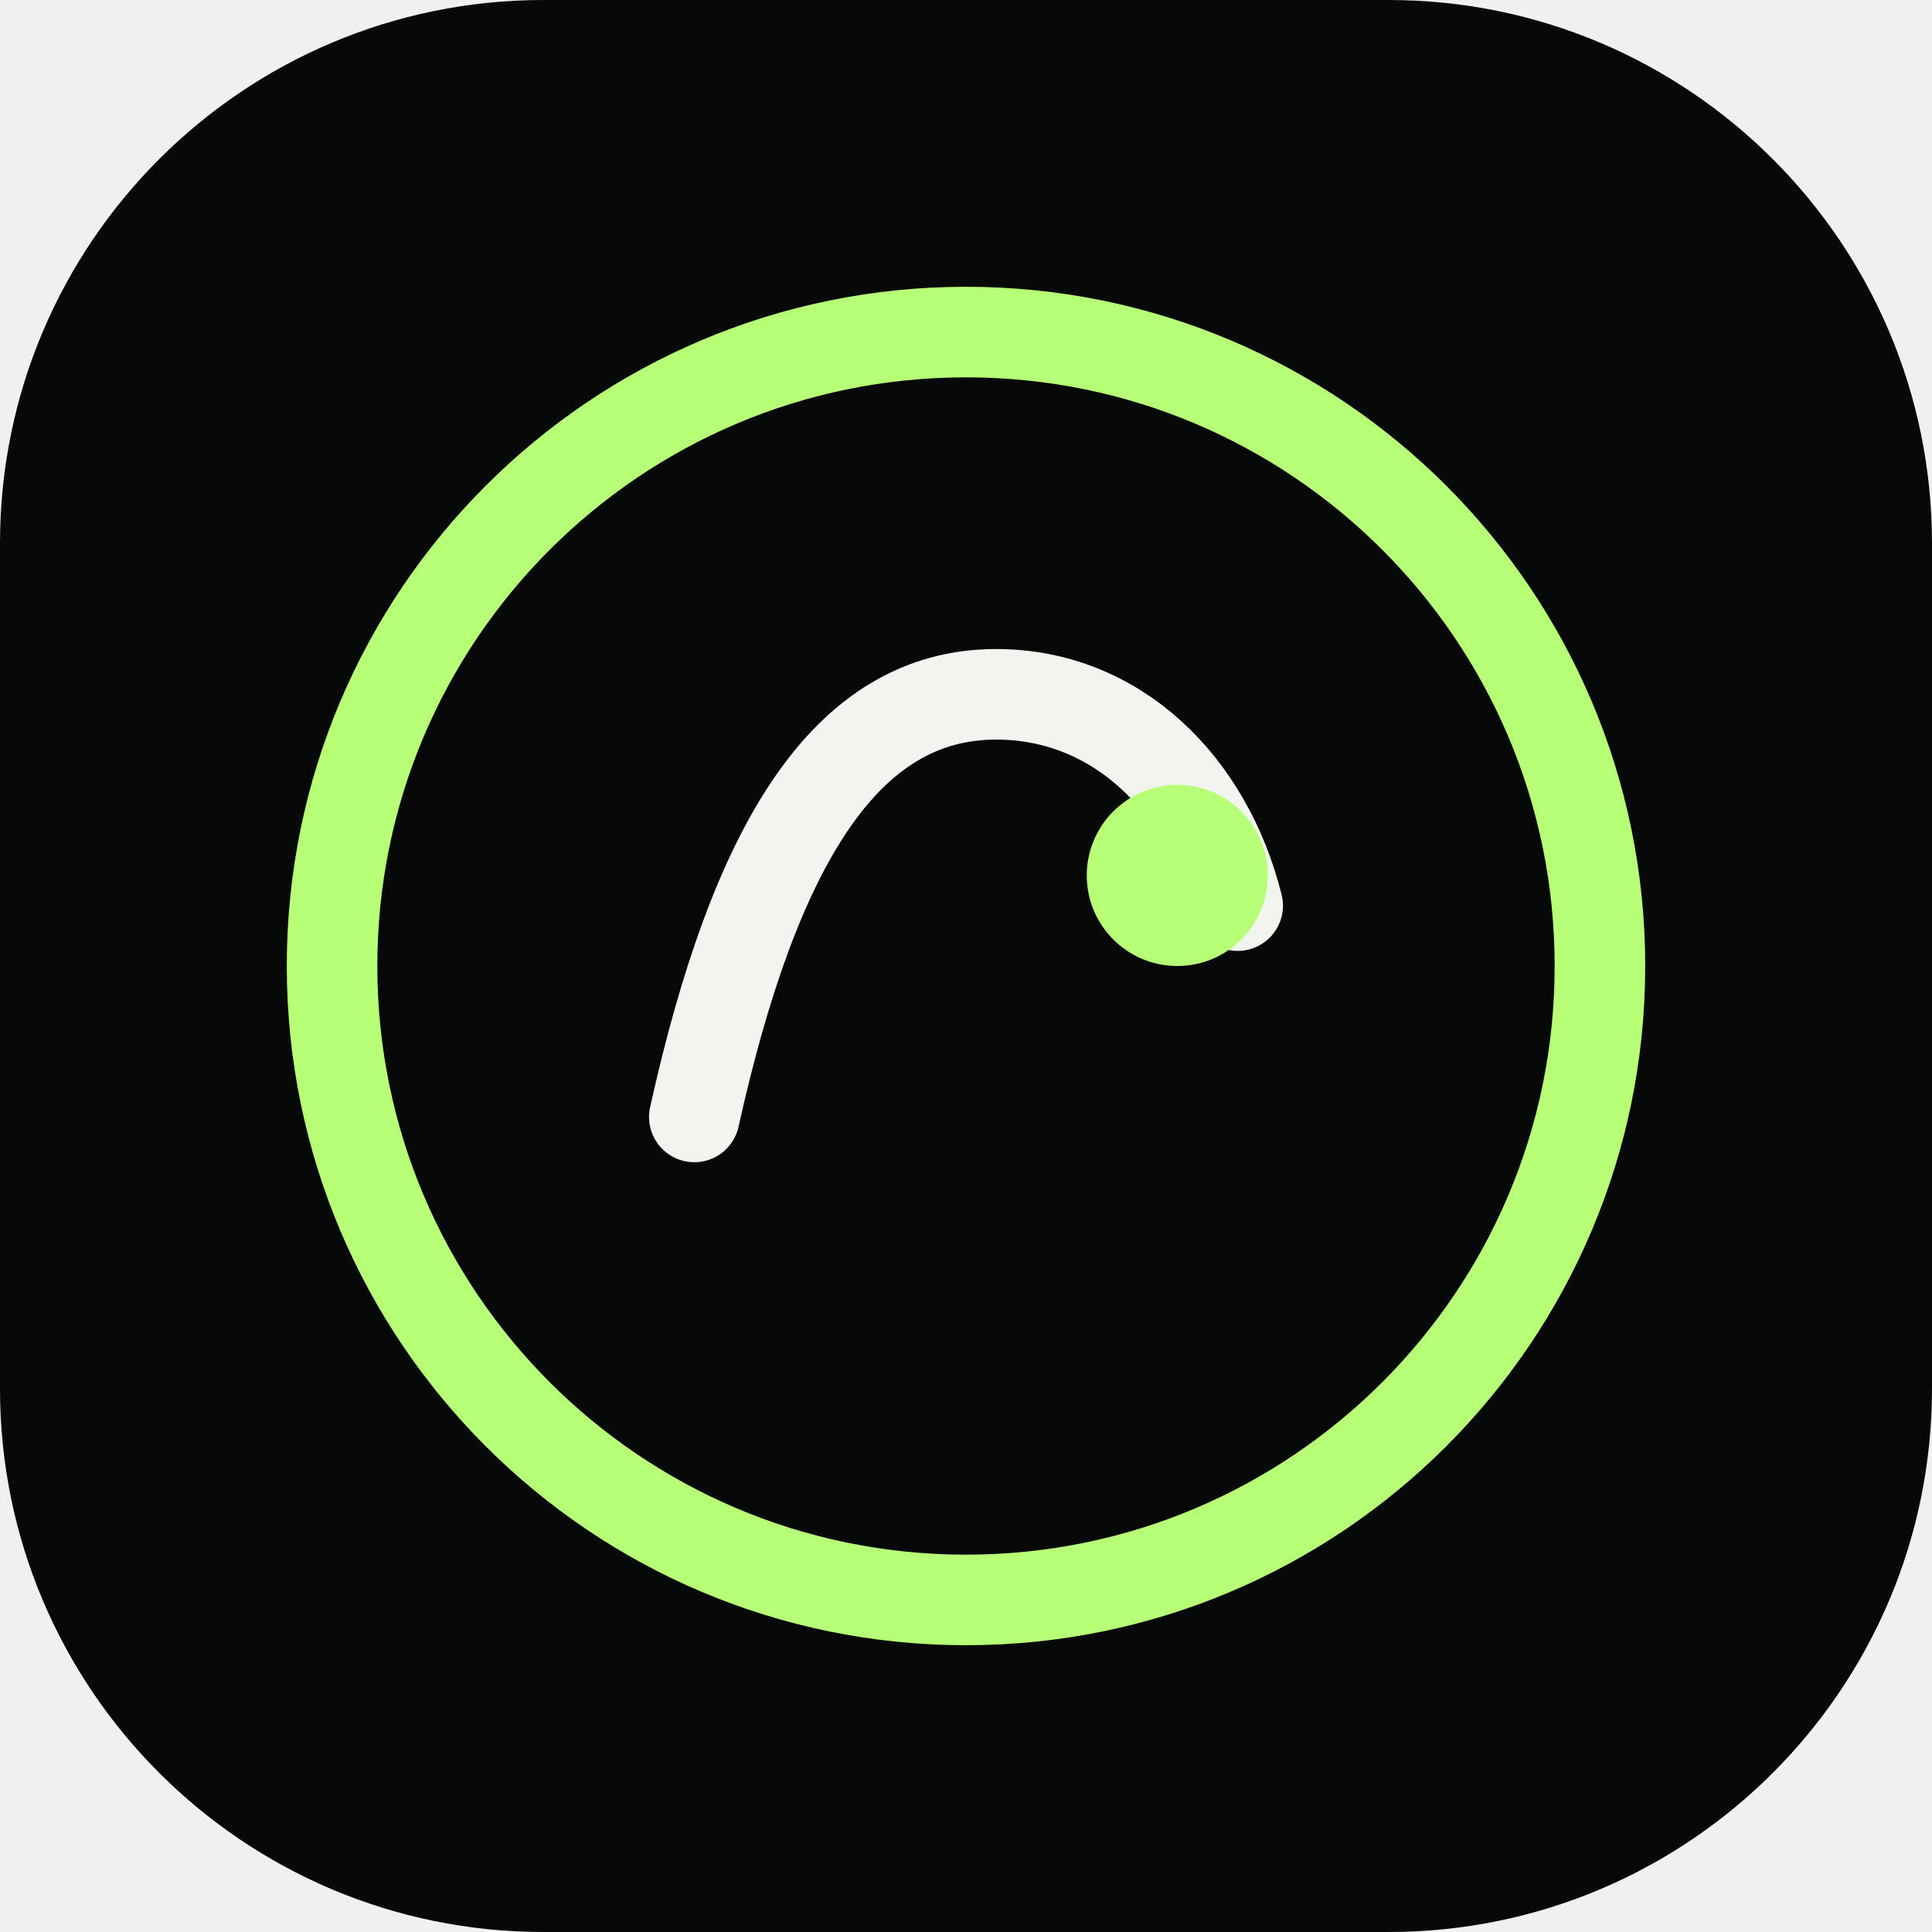
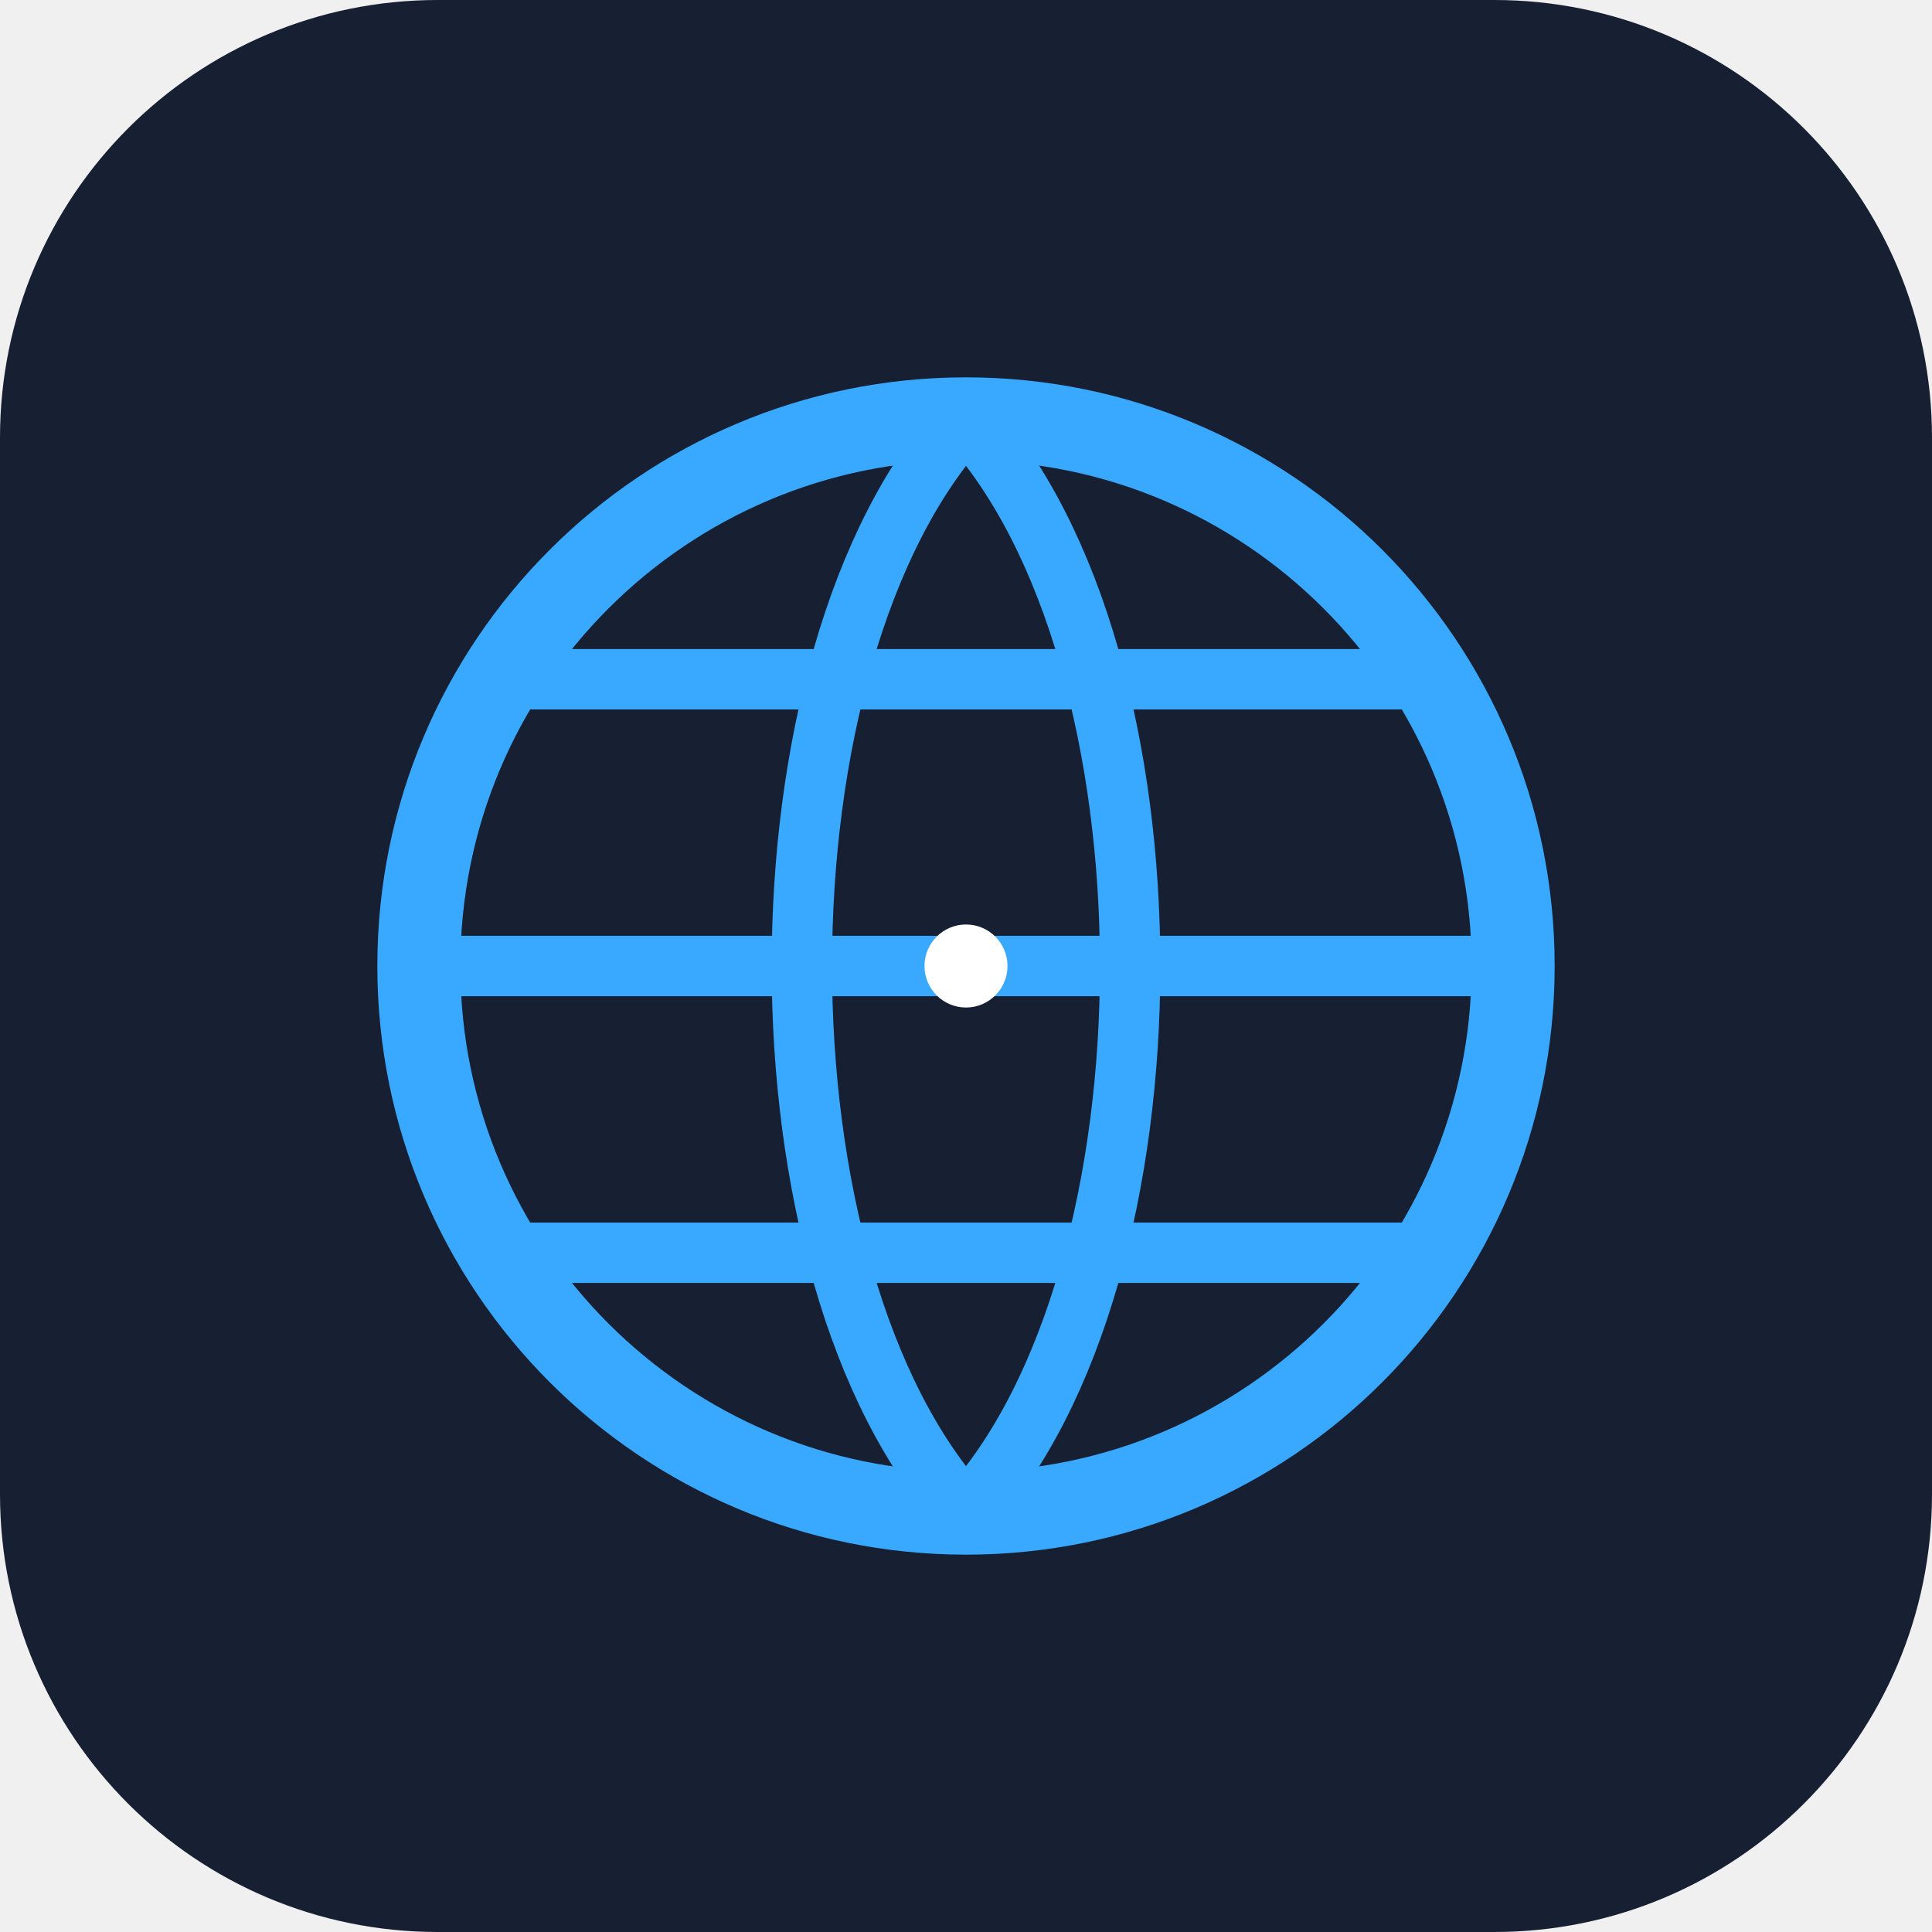
- <svg xmlns="http://www.w3.org/2000/svg" viewBox="0 0 64 64">
-   <rect width="64" height="64" rx="18" fill="#070908" />
-   <circle cx="32" cy="32" r="21" fill="none" stroke="#b8ff78" stroke-width="3" />
-   <path d="M23 37c2-9 5-14 10-14 4 0 7 3 8 7" fill="none" stroke="#f2f4ef" stroke-width="3" stroke-linecap="round" />
-   <circle cx="39" cy="29" r="3" fill="#b8ff78" />
+ <svg xmlns="http://www.w3.org/2000/svg" viewBox="0 0 512 512">
+   <rect width="512" height="512" rx="116" fill="#172033" />
+   <circle cx="256" cy="256" r="145" fill="none" stroke="#39a8ff" stroke-width="22" />
+   <path d="M111 256h290M256 111c58 63 58 227 0 290M256 111c-58 63-58 227 0 290M141 180h230M141 332h230" fill="none" stroke="#39a8ff" stroke-width="16" stroke-linecap="round" />
+   <circle cx="256" cy="256" r="11" fill="#fff" />
</svg>
